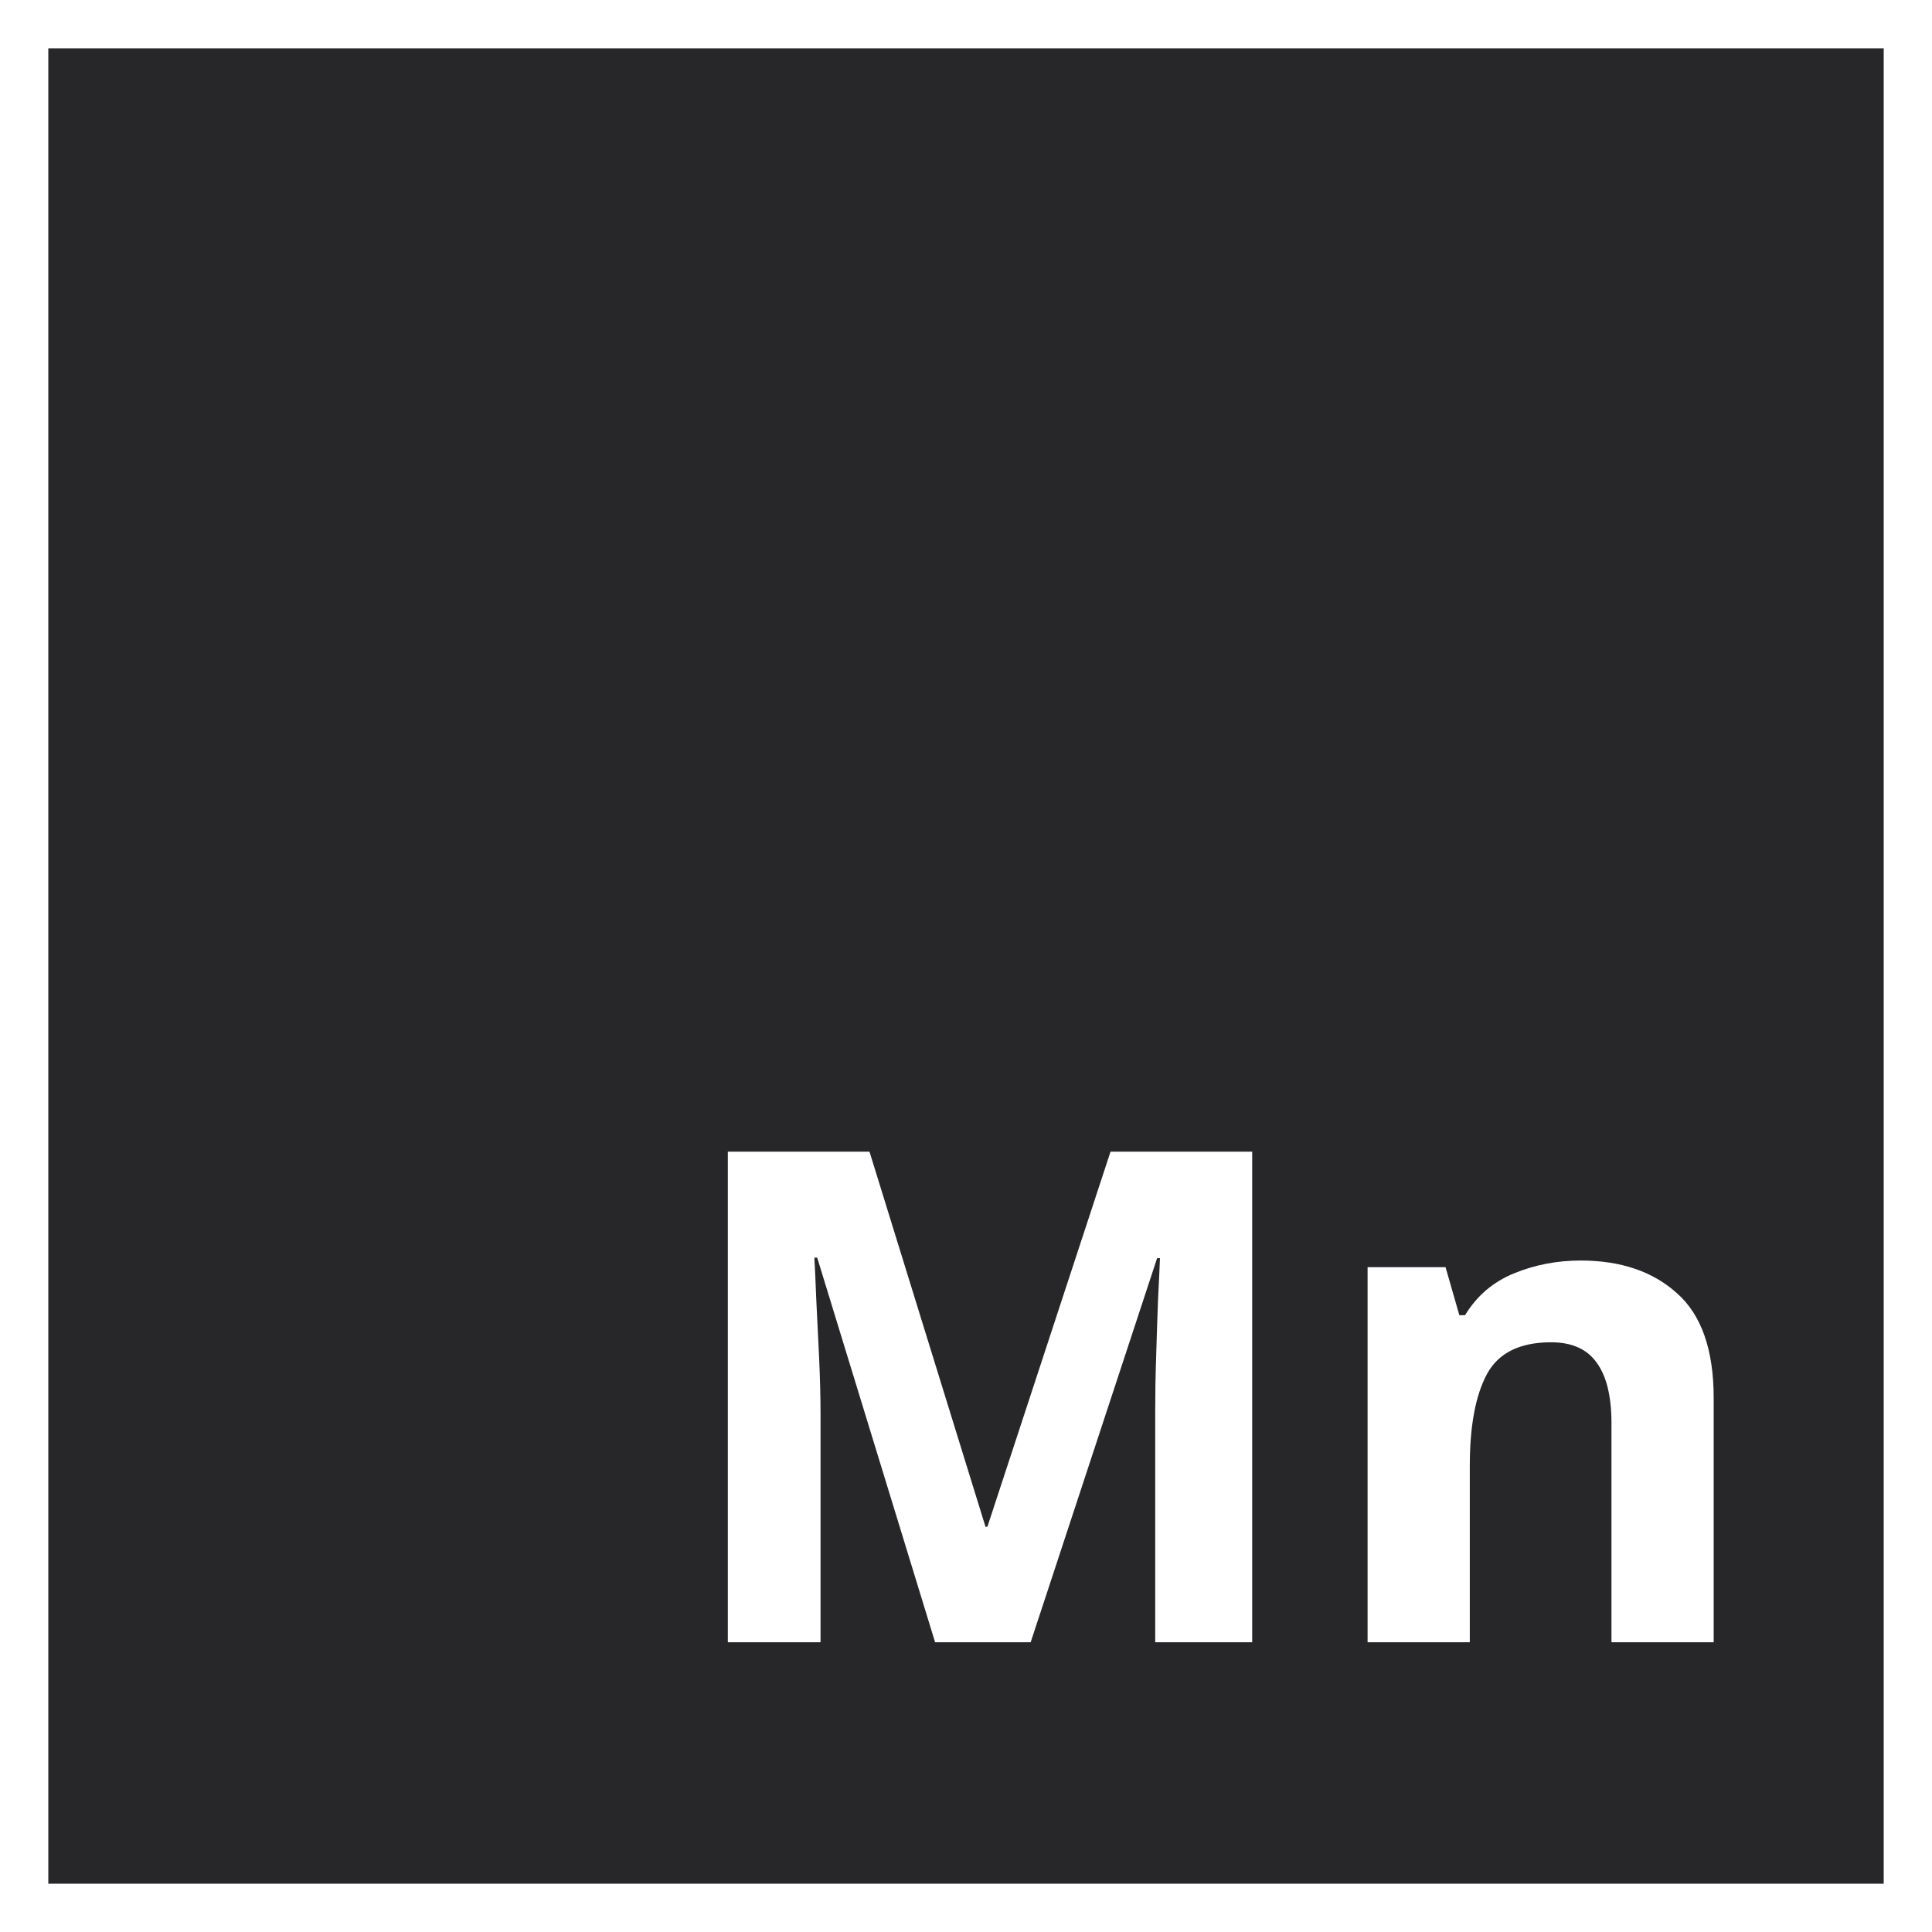
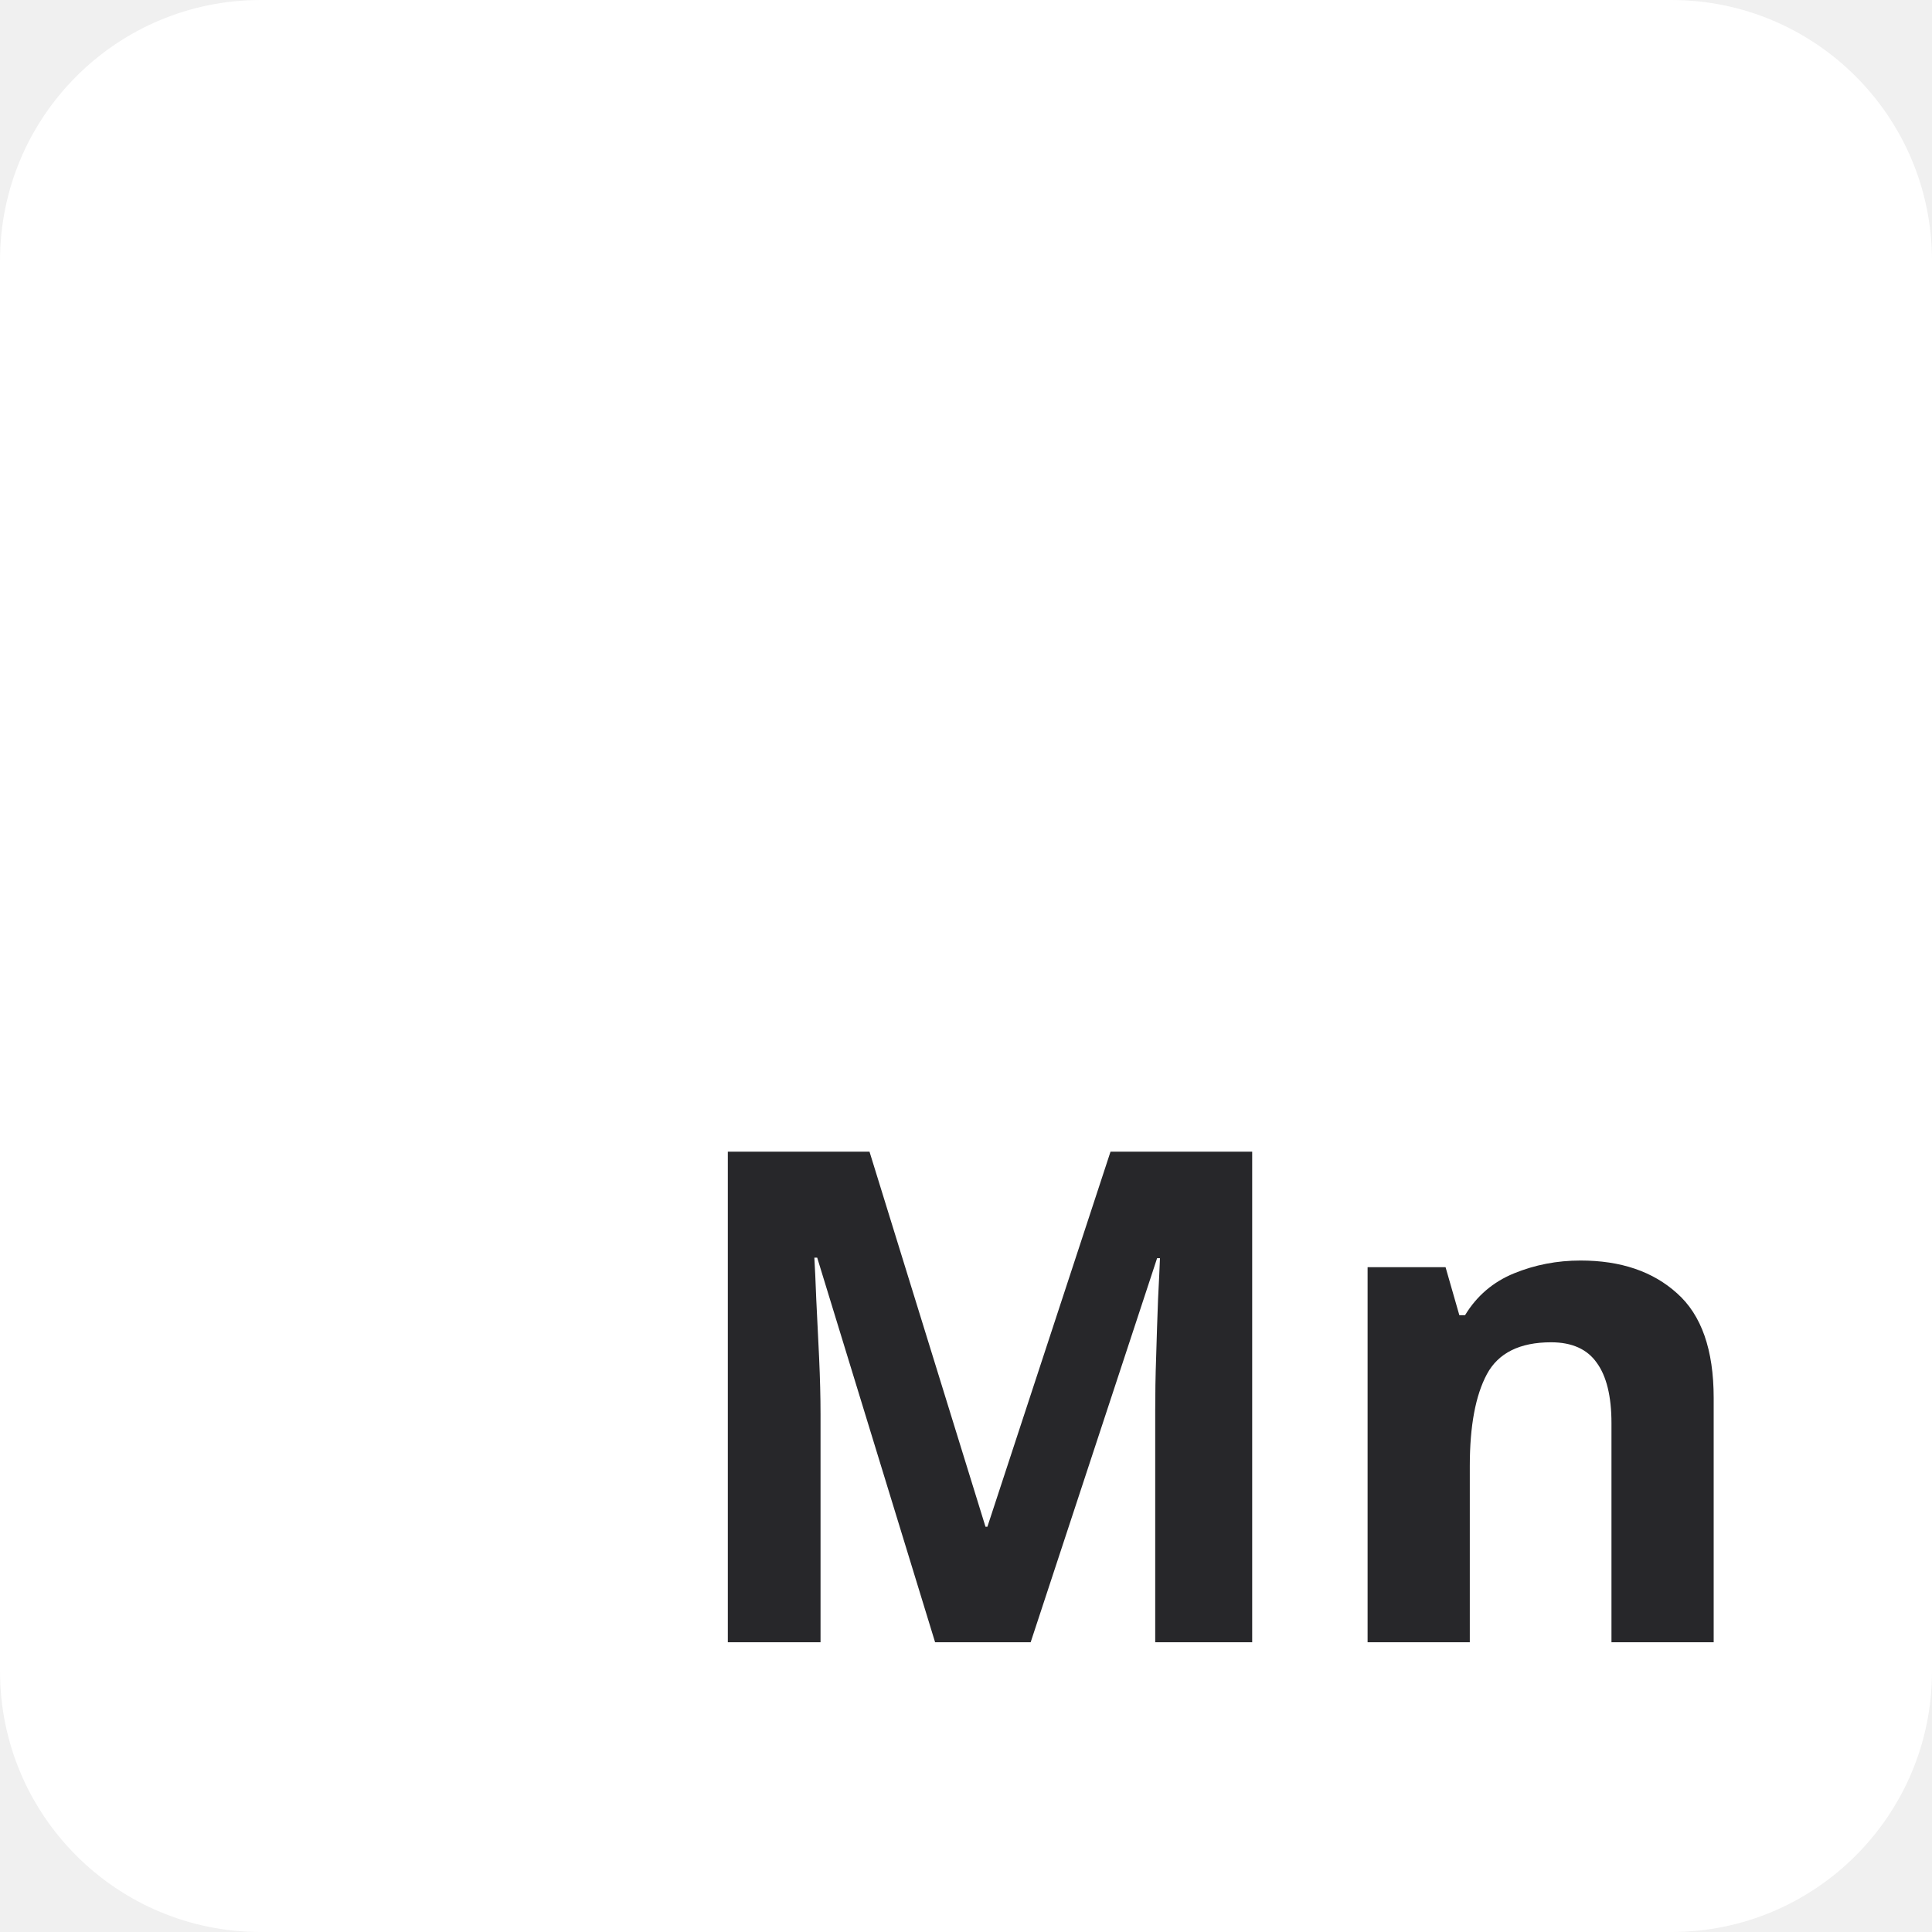
<svg xmlns="http://www.w3.org/2000/svg" width="63.5mm" height="63.5mm" viewBox="0 0 63.5 63.5" version="1.1" id="svg1">
  <defs id="defs1" />
  <g id="layer1" transform="translate(93.40241,24.47321)">
-     <rect style="fill:#27272a;fill-opacity:1;stroke-width:3.175;stroke:#ffffff;stroke-opacity:1;stroke-dasharray:none" id="rect1" width="63.5" height="63.5" x="-93.402" y="-24.473" />
-     <text xml:space="preserve" style="font-style:normal;font-variant:normal;font-weight:normal;font-stretch:normal;font-size:22.578px;font-family:'Font Awesome 6 Pro';-inkscape-font-specification:'Font Awesome 6 Pro';fill:#ffffff;fill-opacity:1;stroke-width:0.265" x="-71.511" y="29.502" id="text2">
-       <tspan id="tspan2" style="font-style:normal;font-variant:normal;font-weight:bold;font-stretch:normal;font-size:22.578px;font-family:Ubuntu;-inkscape-font-specification:Ubuntu;fill:#ffffff;stroke-width:0.265" x="-71.511" y="29.502">Mn</tspan>
+     <rect style="fill:#ffffff;fill-opacity:1;stroke:#ffffff;stroke-width:0;stroke-dasharray:none;stroke-opacity:1" id="rect1" width="63.5" height="63.5" x="-93.402" y="-24.473" ry="8.567" />
+     <text xml:space="preserve" style="font-style:normal;font-variant:normal;font-weight:normal;font-stretch:normal;font-size:22.578px;font-family:'Font Awesome 6 Pro';-inkscape-font-specification:'Font Awesome 6 Pro';fill:#27272a;fill-opacity:1;stroke-width:0.265" x="-71.511" y="29.502" id="text2">
+       <tspan id="tspan2" style="font-style:normal;font-variant:normal;font-weight:bold;font-stretch:normal;font-size:22.578px;font-family:Ubuntu;-inkscape-font-specification:Ubuntu;fill:#27272a;stroke-width:0.265;fill-opacity:1" x="-71.511" y="29.502">Mn</tspan>
    </text>
  </g>
</svg>
